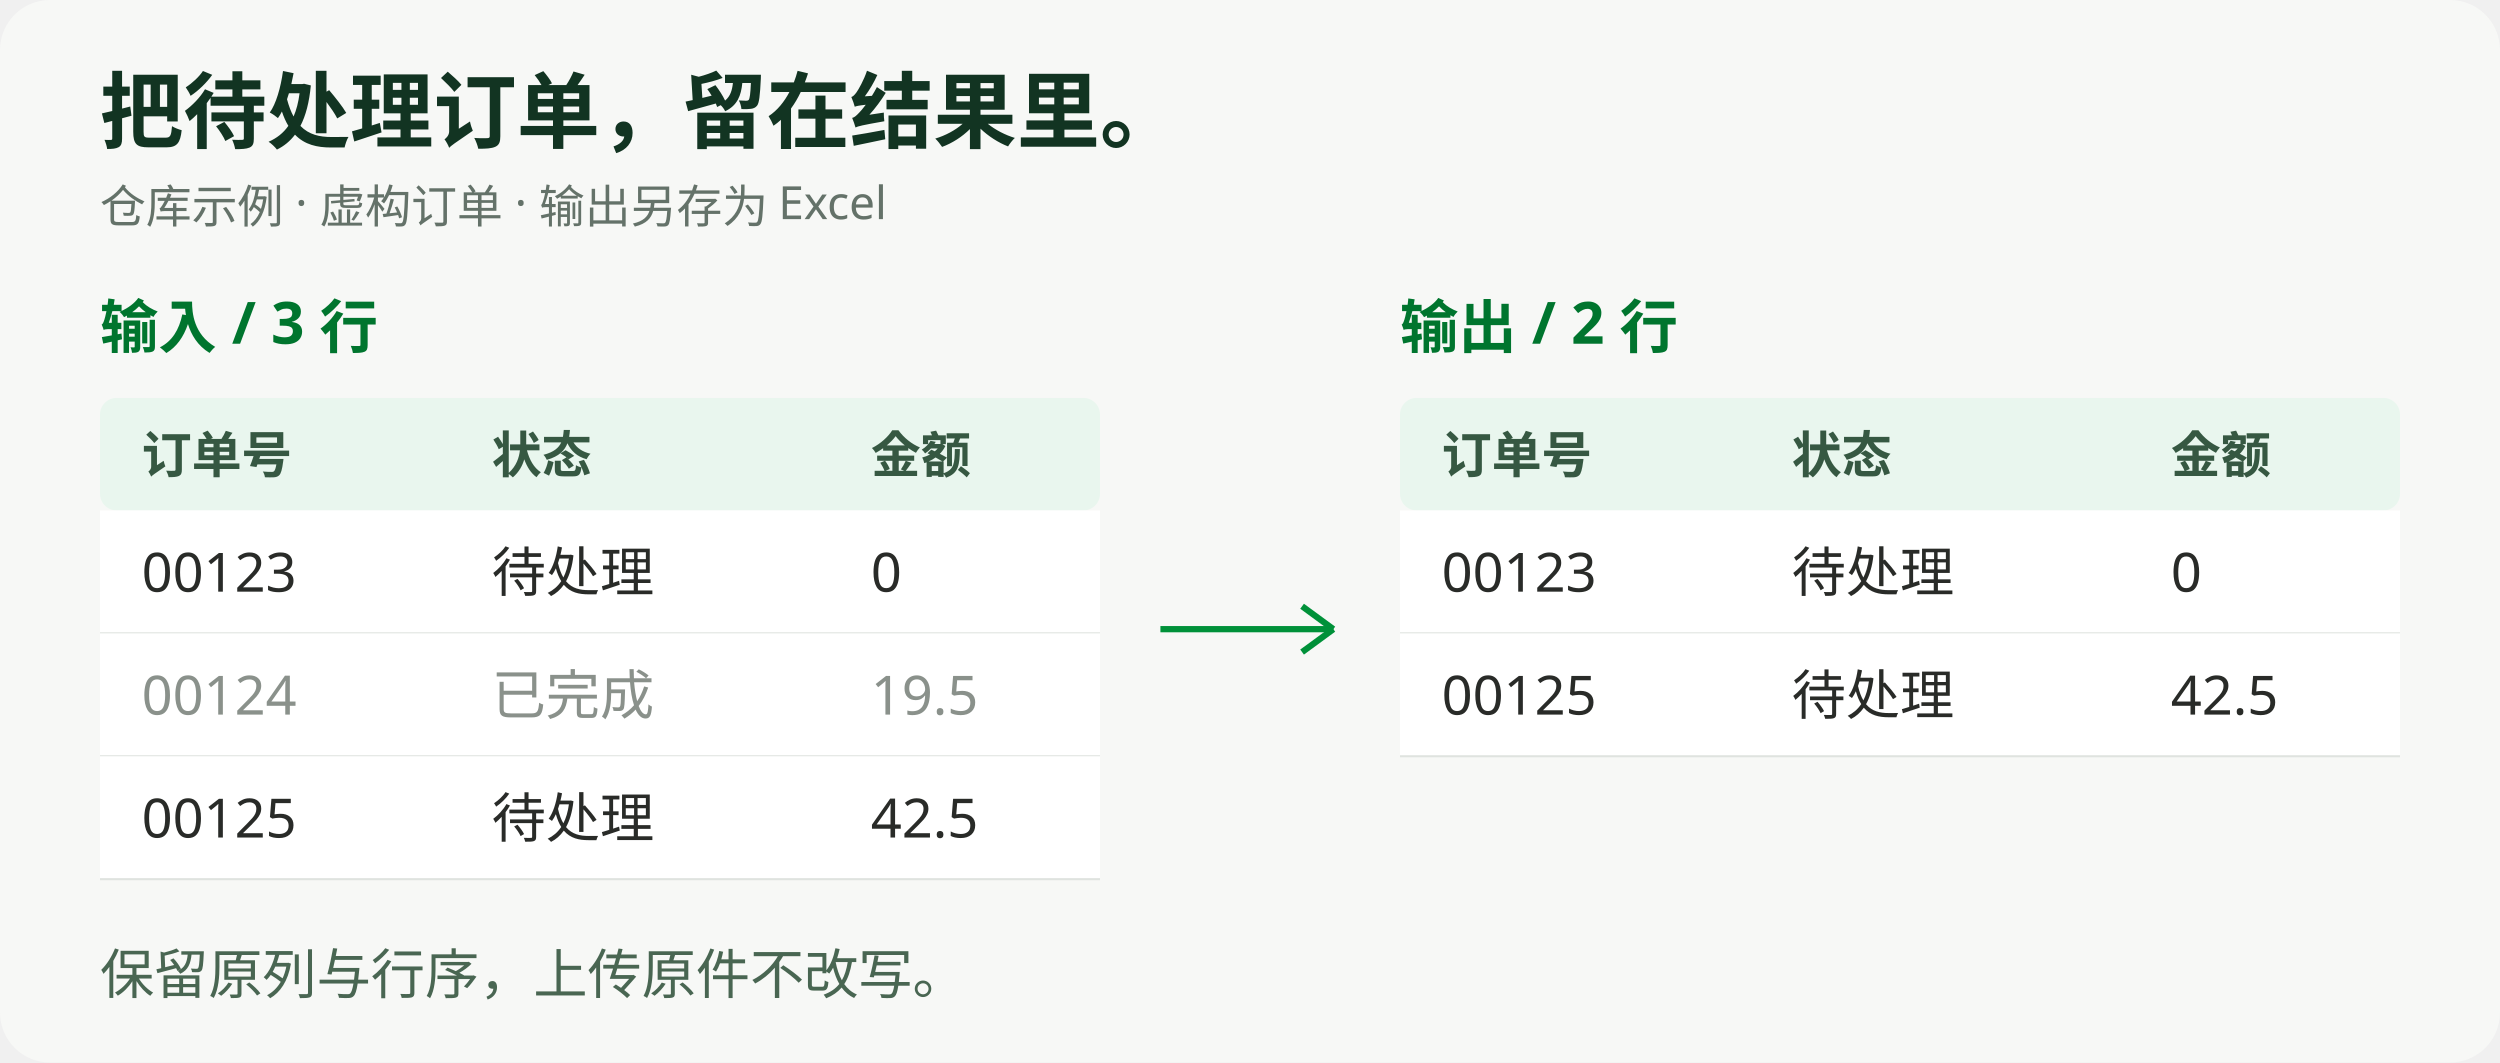
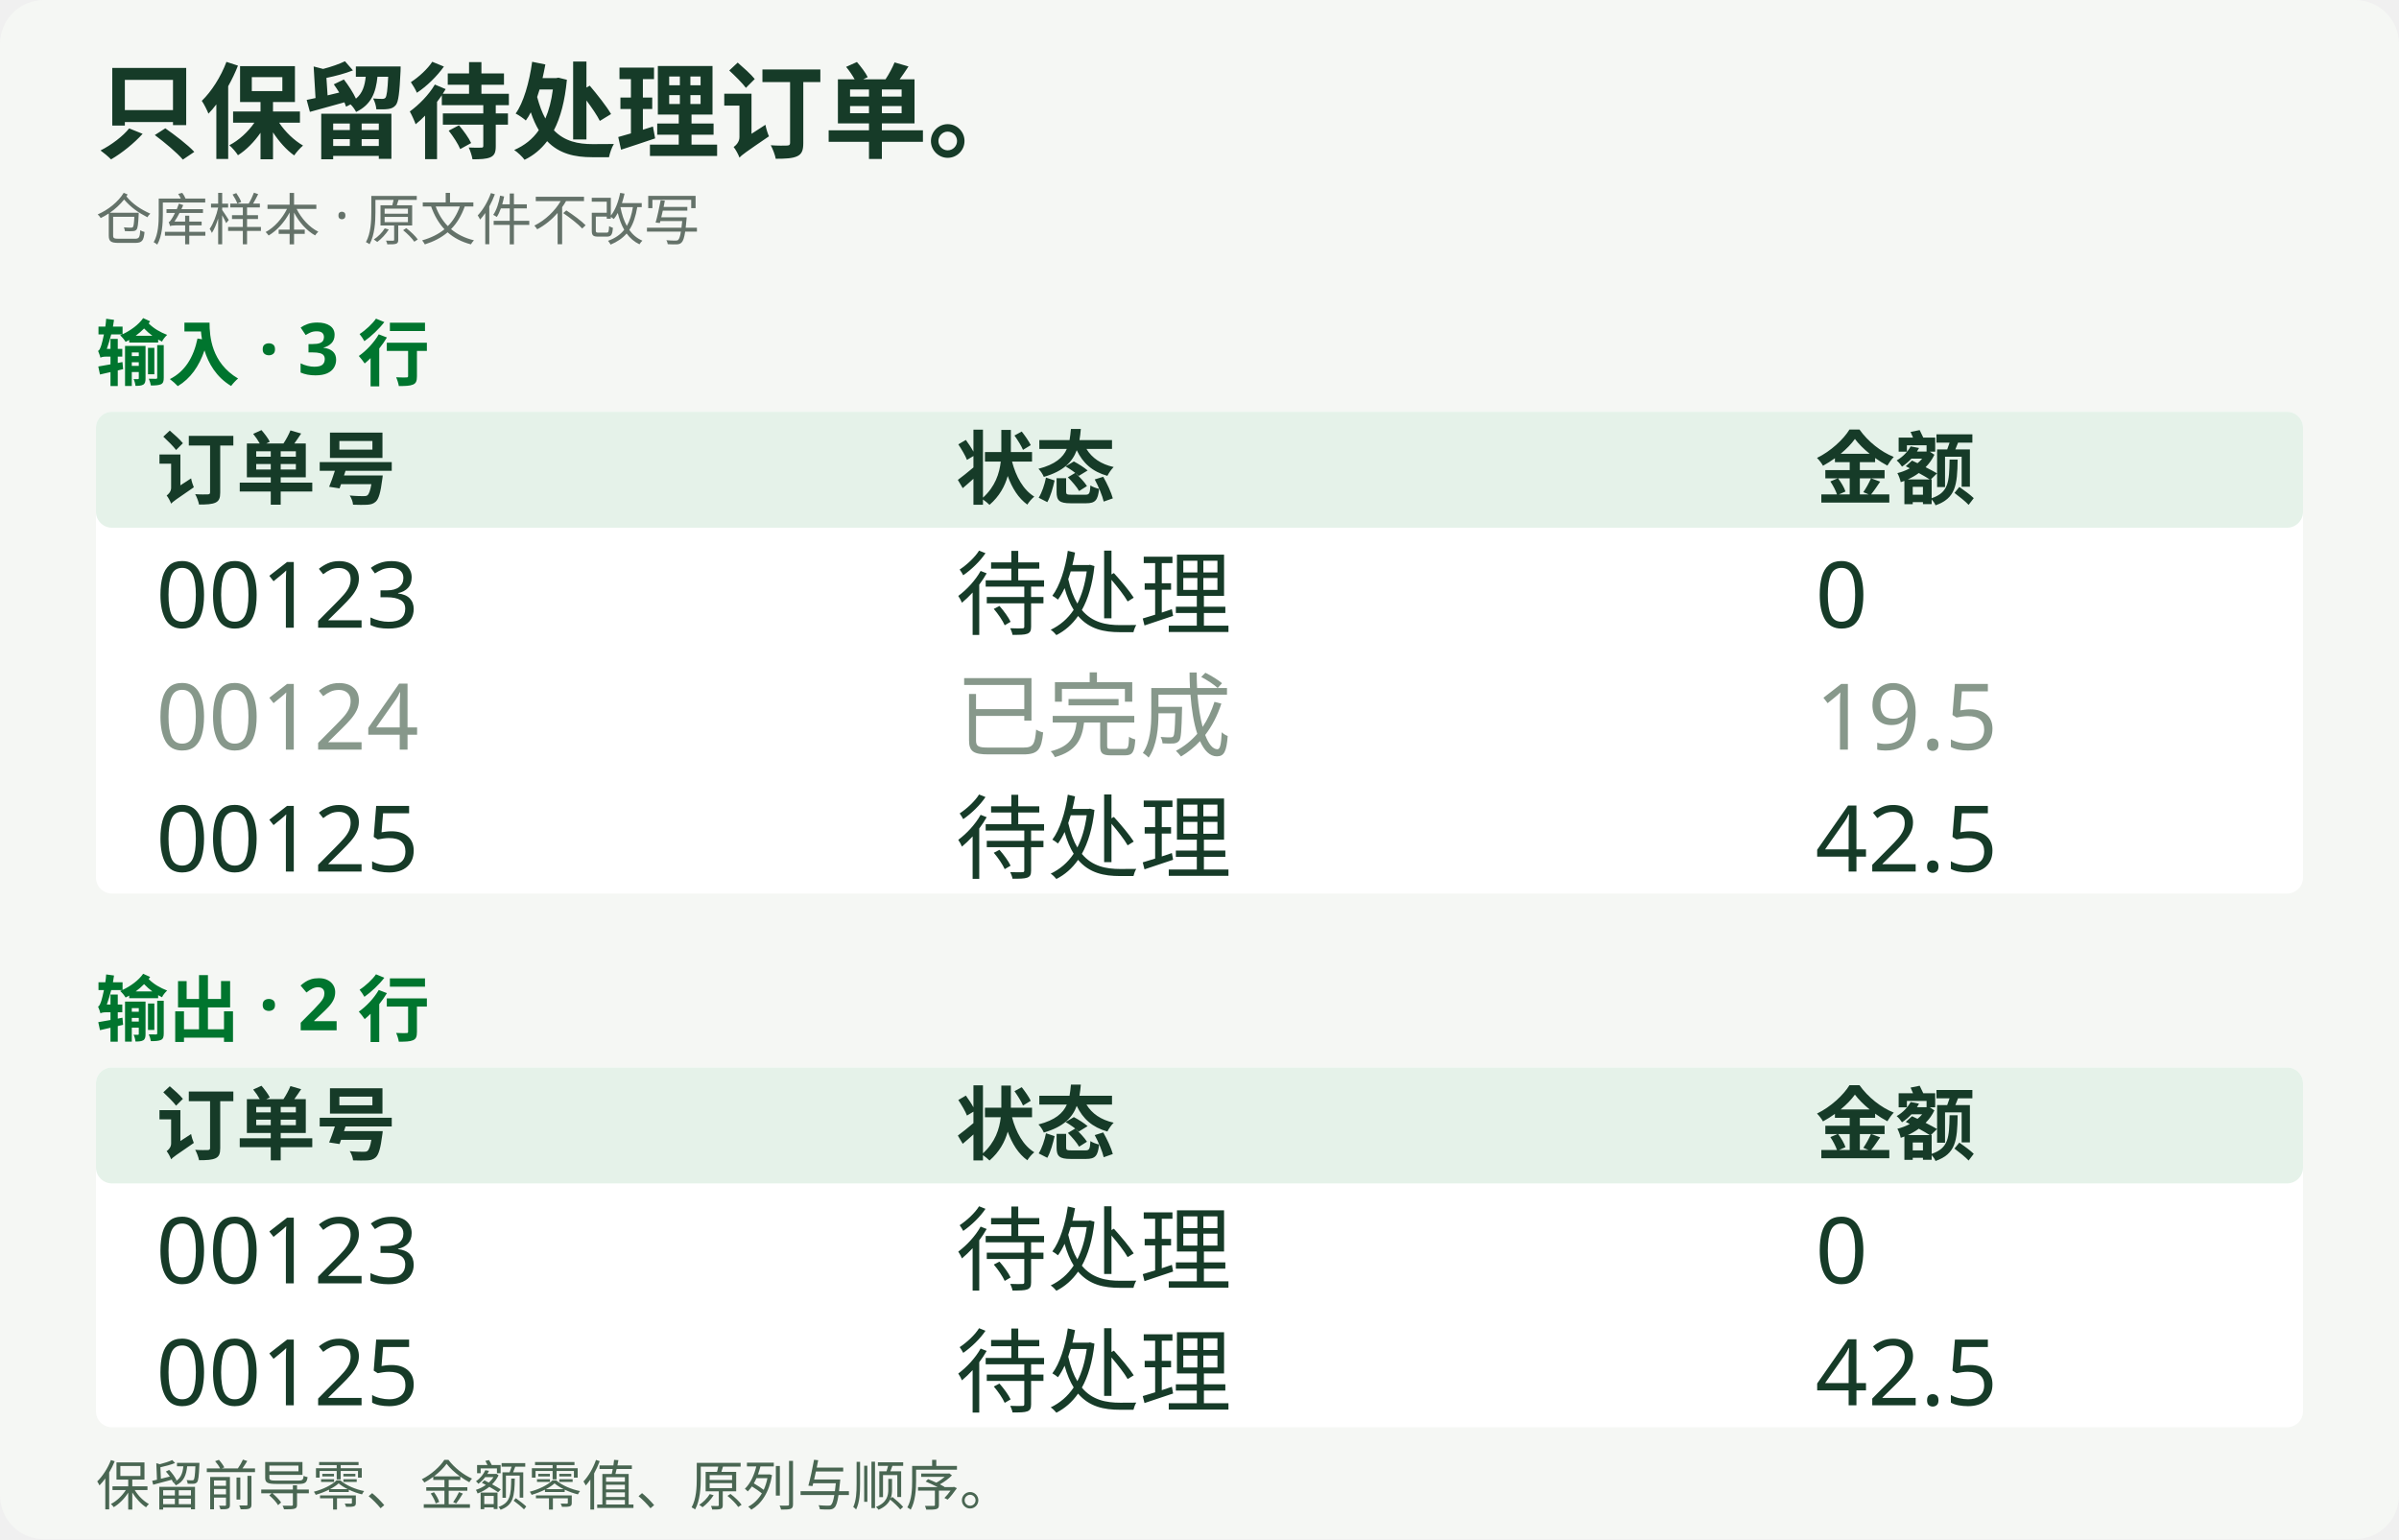
- <svg xmlns="http://www.w3.org/2000/svg" width="1200" height="510" viewBox="0 0 1200 510" role="img" aria-labelledby="title desc">
-   <rect x="0" y="0" width="1200" height="510" rx="24" fill="#f7f8f6" stroke="none" />
-   <text x="48" y="68" font-family="Segoe UI, Microsoft YaHei, PingFang SC, sans-serif" font-size="40" font-weight="600" fill="#123422">把待处理订单，留在结果里。</text>
-   <text x="48" y="107" font-family="Segoe UI, Microsoft YaHei, PingFang SC, sans-serif" font-size="22" font-weight="400" fill="#647269">仓库示例 · 虚构订单 · 输出另存为 Excel</text>
-   <text x="48" y="167" font-family="Segoe UI, Microsoft YaHei, PingFang SC, sans-serif" font-size="28" font-weight="600" fill="#00752e">输入 / 3 行</text>
-   <rect x="48" y="191" width="480" height="54" rx="8" fill="#e9f6ee" stroke="none" />
-   <text x="68" y="227" font-family="Segoe UI, Microsoft YaHei, PingFang SC, sans-serif" font-size="24" font-weight="600" fill="#365842">订单号</text>
-   <text x="236" y="227" font-family="Segoe UI, Microsoft YaHei, PingFang SC, sans-serif" font-size="24" font-weight="600" fill="#365842">状态</text>
-   <text x="418" y="227" font-family="Segoe UI, Microsoft YaHei, PingFang SC, sans-serif" font-size="24" font-weight="600" fill="#365842">金额</text>
-   <rect x="48" y="245" width="480" height="59" rx="0" fill="#ffffff" stroke="none" />
-   <text x="68" y="284" font-family="Segoe UI, Microsoft YaHei, PingFang SC, sans-serif" font-size="26" font-weight="400" fill="#292b28">00123</text>
-   <text x="236" y="284" font-family="Segoe UI, Microsoft YaHei, PingFang SC, sans-serif" font-size="26" font-weight="400" fill="#292b28">待处理</text>
-   <text x="418" y="284" font-family="Segoe UI, Microsoft YaHei, PingFang SC, sans-serif" font-size="26" font-weight="400" fill="#292b28">0</text>
-   <path d="M48 304 L528 304" stroke="#dfe3df" stroke-width="1" fill="none" />
-   <rect x="48" y="304" width="480" height="59" rx="0" fill="#ffffff" stroke="none" />
-   <text x="68" y="343" font-family="Segoe UI, Microsoft YaHei, PingFang SC, sans-serif" font-size="26" font-weight="400" fill="#8a918b">00124</text>
-   <text x="236" y="343" font-family="Segoe UI, Microsoft YaHei, PingFang SC, sans-serif" font-size="26" font-weight="400" fill="#8a918b">已完成</text>
-   <text x="418" y="343" font-family="Segoe UI, Microsoft YaHei, PingFang SC, sans-serif" font-size="26" font-weight="400" fill="#8a918b">19.5</text>
-   <path d="M48 363 L528 363" stroke="#dfe3df" stroke-width="1" fill="none" />
-   <rect x="48" y="363" width="480" height="59" rx="0" fill="#ffffff" stroke="none" />
-   <text x="68" y="402" font-family="Segoe UI, Microsoft YaHei, PingFang SC, sans-serif" font-size="26" font-weight="400" fill="#292b28">00125</text>
-   <text x="236" y="402" font-family="Segoe UI, Microsoft YaHei, PingFang SC, sans-serif" font-size="26" font-weight="400" fill="#292b28">待处理</text>
-   <text x="418" y="402" font-family="Segoe UI, Microsoft YaHei, PingFang SC, sans-serif" font-size="26" font-weight="400" fill="#292b28">42.5</text>
-   <path d="M48 422 L528 422" stroke="#dfe3df" stroke-width="1" fill="none" />
-   <text x="672" y="167" font-family="Segoe UI, Microsoft YaHei, PingFang SC, sans-serif" font-size="28" font-weight="600" fill="#00752e">输出 / 2 行</text>
-   <rect x="672" y="191" width="480" height="54" rx="8" fill="#e9f6ee" stroke="none" />
-   <text x="692" y="227" font-family="Segoe UI, Microsoft YaHei, PingFang SC, sans-serif" font-size="24" font-weight="600" fill="#365842">订单号</text>
-   <text x="860" y="227" font-family="Segoe UI, Microsoft YaHei, PingFang SC, sans-serif" font-size="24" font-weight="600" fill="#365842">状态</text>
-   <text x="1042" y="227" font-family="Segoe UI, Microsoft YaHei, PingFang SC, sans-serif" font-size="24" font-weight="600" fill="#365842">金额</text>
-   <rect x="672" y="245" width="480" height="59" rx="0" fill="#ffffff" stroke="none" />
-   <text x="692" y="284" font-family="Segoe UI, Microsoft YaHei, PingFang SC, sans-serif" font-size="26" font-weight="400" fill="#292b28">00123</text>
-   <text x="860" y="284" font-family="Segoe UI, Microsoft YaHei, PingFang SC, sans-serif" font-size="26" font-weight="400" fill="#292b28">待处理</text>
-   <text x="1042" y="284" font-family="Segoe UI, Microsoft YaHei, PingFang SC, sans-serif" font-size="26" font-weight="400" fill="#292b28">0</text>
-   <path d="M672 304 L1152 304" stroke="#dfe3df" stroke-width="1" fill="none" />
-   <rect x="672" y="304" width="480" height="59" rx="0" fill="#ffffff" stroke="none" />
-   <text x="692" y="343" font-family="Segoe UI, Microsoft YaHei, PingFang SC, sans-serif" font-size="26" font-weight="400" fill="#292b28">00125</text>
-   <text x="860" y="343" font-family="Segoe UI, Microsoft YaHei, PingFang SC, sans-serif" font-size="26" font-weight="400" fill="#292b28">待处理</text>
-   <text x="1042" y="343" font-family="Segoe UI, Microsoft YaHei, PingFang SC, sans-serif" font-size="26" font-weight="400" fill="#292b28">42.5</text>
-   <path d="M672 363 L1152 363" stroke="#dfe3df" stroke-width="1" fill="none" />
-   <path d="M557 302 L640 302" stroke="#009139" stroke-width="3" fill="none" />
-   <path d="M625 291 L640 302" stroke="#009139" stroke-width="3" fill="none" />
-   <path d="M625 313 L640 302" stroke="#009139" stroke-width="3" fill="none" />
-   <text x="48" y="477" font-family="Segoe UI, Microsoft YaHei, PingFang SC, sans-serif" font-size="26" font-weight="400" fill="#496652">保留原列与行序，上传原件不改写。</text>
+ <svg xmlns="http://www.w3.org/2000/svg" width="1200" height="770" viewBox="0 0 1200 770" role="img" aria-labelledby="title desc">
+   <rect width="1200" height="770" rx="22" fill="#f5f7f4" />
+   <text x="48" y="75" font-family="Segoe UI, Microsoft YaHei, PingFang SC, sans-serif" font-size="52" fill="#163b28" font-weight="700">只保留待处理订单。</text>
+   <text x="48" y="120" font-family="Segoe UI, Microsoft YaHei, PingFang SC, sans-serif" font-size="28" fill="#647269" font-weight="400">仓库样本 · 原文件不改写</text>
+   <text x="48" y="190" font-family="Segoe UI, Microsoft YaHei, PingFang SC, sans-serif" font-size="36" fill="#00752e" font-weight="600">输入 · 3 行</text>
+   <rect x="48" y="206" width="1104" height="241" rx="8" fill="#fff" />
+   <rect x="48" y="206" width="1104" height="58" rx="8" fill="#e5f2e9" />
+   <text x="78" y="249" font-family="Segoe UI, Microsoft YaHei, PingFang SC, sans-serif" font-size="40" fill="#163b28" font-weight="600">订单号</text>
+   <text x="478" y="249" font-family="Segoe UI, Microsoft YaHei, PingFang SC, sans-serif" font-size="40" fill="#163b28" font-weight="600">状态</text>
+   <text x="908" y="249" font-family="Segoe UI, Microsoft YaHei, PingFang SC, sans-serif" font-size="40" fill="#163b28" font-weight="600">金额</text>
+   <text x="78" y="314" font-family="Segoe UI, Microsoft YaHei, PingFang SC, sans-serif" font-size="46" fill="#163b28" font-weight="400">00123</text>
+   <text x="478" y="314" font-family="Segoe UI, Microsoft YaHei, PingFang SC, sans-serif" font-size="46" fill="#163b28" font-weight="400">待处理</text>
+   <text x="908" y="314" font-family="Segoe UI, Microsoft YaHei, PingFang SC, sans-serif" font-size="46" fill="#163b28" font-weight="400">0</text>
+   <text x="78" y="375" font-family="Segoe UI, Microsoft YaHei, PingFang SC, sans-serif" font-size="46" fill="#87988b" font-weight="400">00124</text>
+   <text x="478" y="375" font-family="Segoe UI, Microsoft YaHei, PingFang SC, sans-serif" font-size="46" fill="#87988b" font-weight="400">已完成</text>
+   <text x="908" y="375" font-family="Segoe UI, Microsoft YaHei, PingFang SC, sans-serif" font-size="46" fill="#87988b" font-weight="400">19.5</text>
+   <text x="78" y="436" font-family="Segoe UI, Microsoft YaHei, PingFang SC, sans-serif" font-size="46" fill="#163b28" font-weight="400">00125</text>
+   <text x="478" y="436" font-family="Segoe UI, Microsoft YaHei, PingFang SC, sans-serif" font-size="46" fill="#163b28" font-weight="400">待处理</text>
+   <text x="908" y="436" font-family="Segoe UI, Microsoft YaHei, PingFang SC, sans-serif" font-size="46" fill="#163b28" font-weight="400">42.5</text>
+   <text x="48" y="518" font-family="Segoe UI, Microsoft YaHei, PingFang SC, sans-serif" font-size="36" fill="#00752e" font-weight="600">输出 · 2 行</text>
+   <rect x="48" y="534" width="1104" height="180" rx="8" fill="#fff" />
+   <rect x="48" y="534" width="1104" height="58" rx="8" fill="#e5f2e9" />
+   <text x="78" y="577" font-family="Segoe UI, Microsoft YaHei, PingFang SC, sans-serif" font-size="40" fill="#163b28" font-weight="600">订单号</text>
+   <text x="478" y="577" font-family="Segoe UI, Microsoft YaHei, PingFang SC, sans-serif" font-size="40" fill="#163b28" font-weight="600">状态</text>
+   <text x="908" y="577" font-family="Segoe UI, Microsoft YaHei, PingFang SC, sans-serif" font-size="40" fill="#163b28" font-weight="600">金额</text>
+   <text x="78" y="642" font-family="Segoe UI, Microsoft YaHei, PingFang SC, sans-serif" font-size="46" fill="#163b28" font-weight="400">00123</text>
+   <text x="478" y="642" font-family="Segoe UI, Microsoft YaHei, PingFang SC, sans-serif" font-size="46" fill="#163b28" font-weight="400">待处理</text>
+   <text x="908" y="642" font-family="Segoe UI, Microsoft YaHei, PingFang SC, sans-serif" font-size="46" fill="#163b28" font-weight="400">0</text>
+   <text x="78" y="703" font-family="Segoe UI, Microsoft YaHei, PingFang SC, sans-serif" font-size="46" fill="#163b28" font-weight="400">00125</text>
+   <text x="478" y="703" font-family="Segoe UI, Microsoft YaHei, PingFang SC, sans-serif" font-size="46" fill="#163b28" font-weight="400">待处理</text>
+   <text x="908" y="703" font-family="Segoe UI, Microsoft YaHei, PingFang SC, sans-serif" font-size="46" fill="#163b28" font-weight="400">42.5</text>
+   <text x="48" y="753" font-family="Segoe UI, Microsoft YaHei, PingFang SC, sans-serif" font-size="27" fill="#496652" font-weight="400">保留前导零、金额零值、原列与顺序。</text>
</svg>
